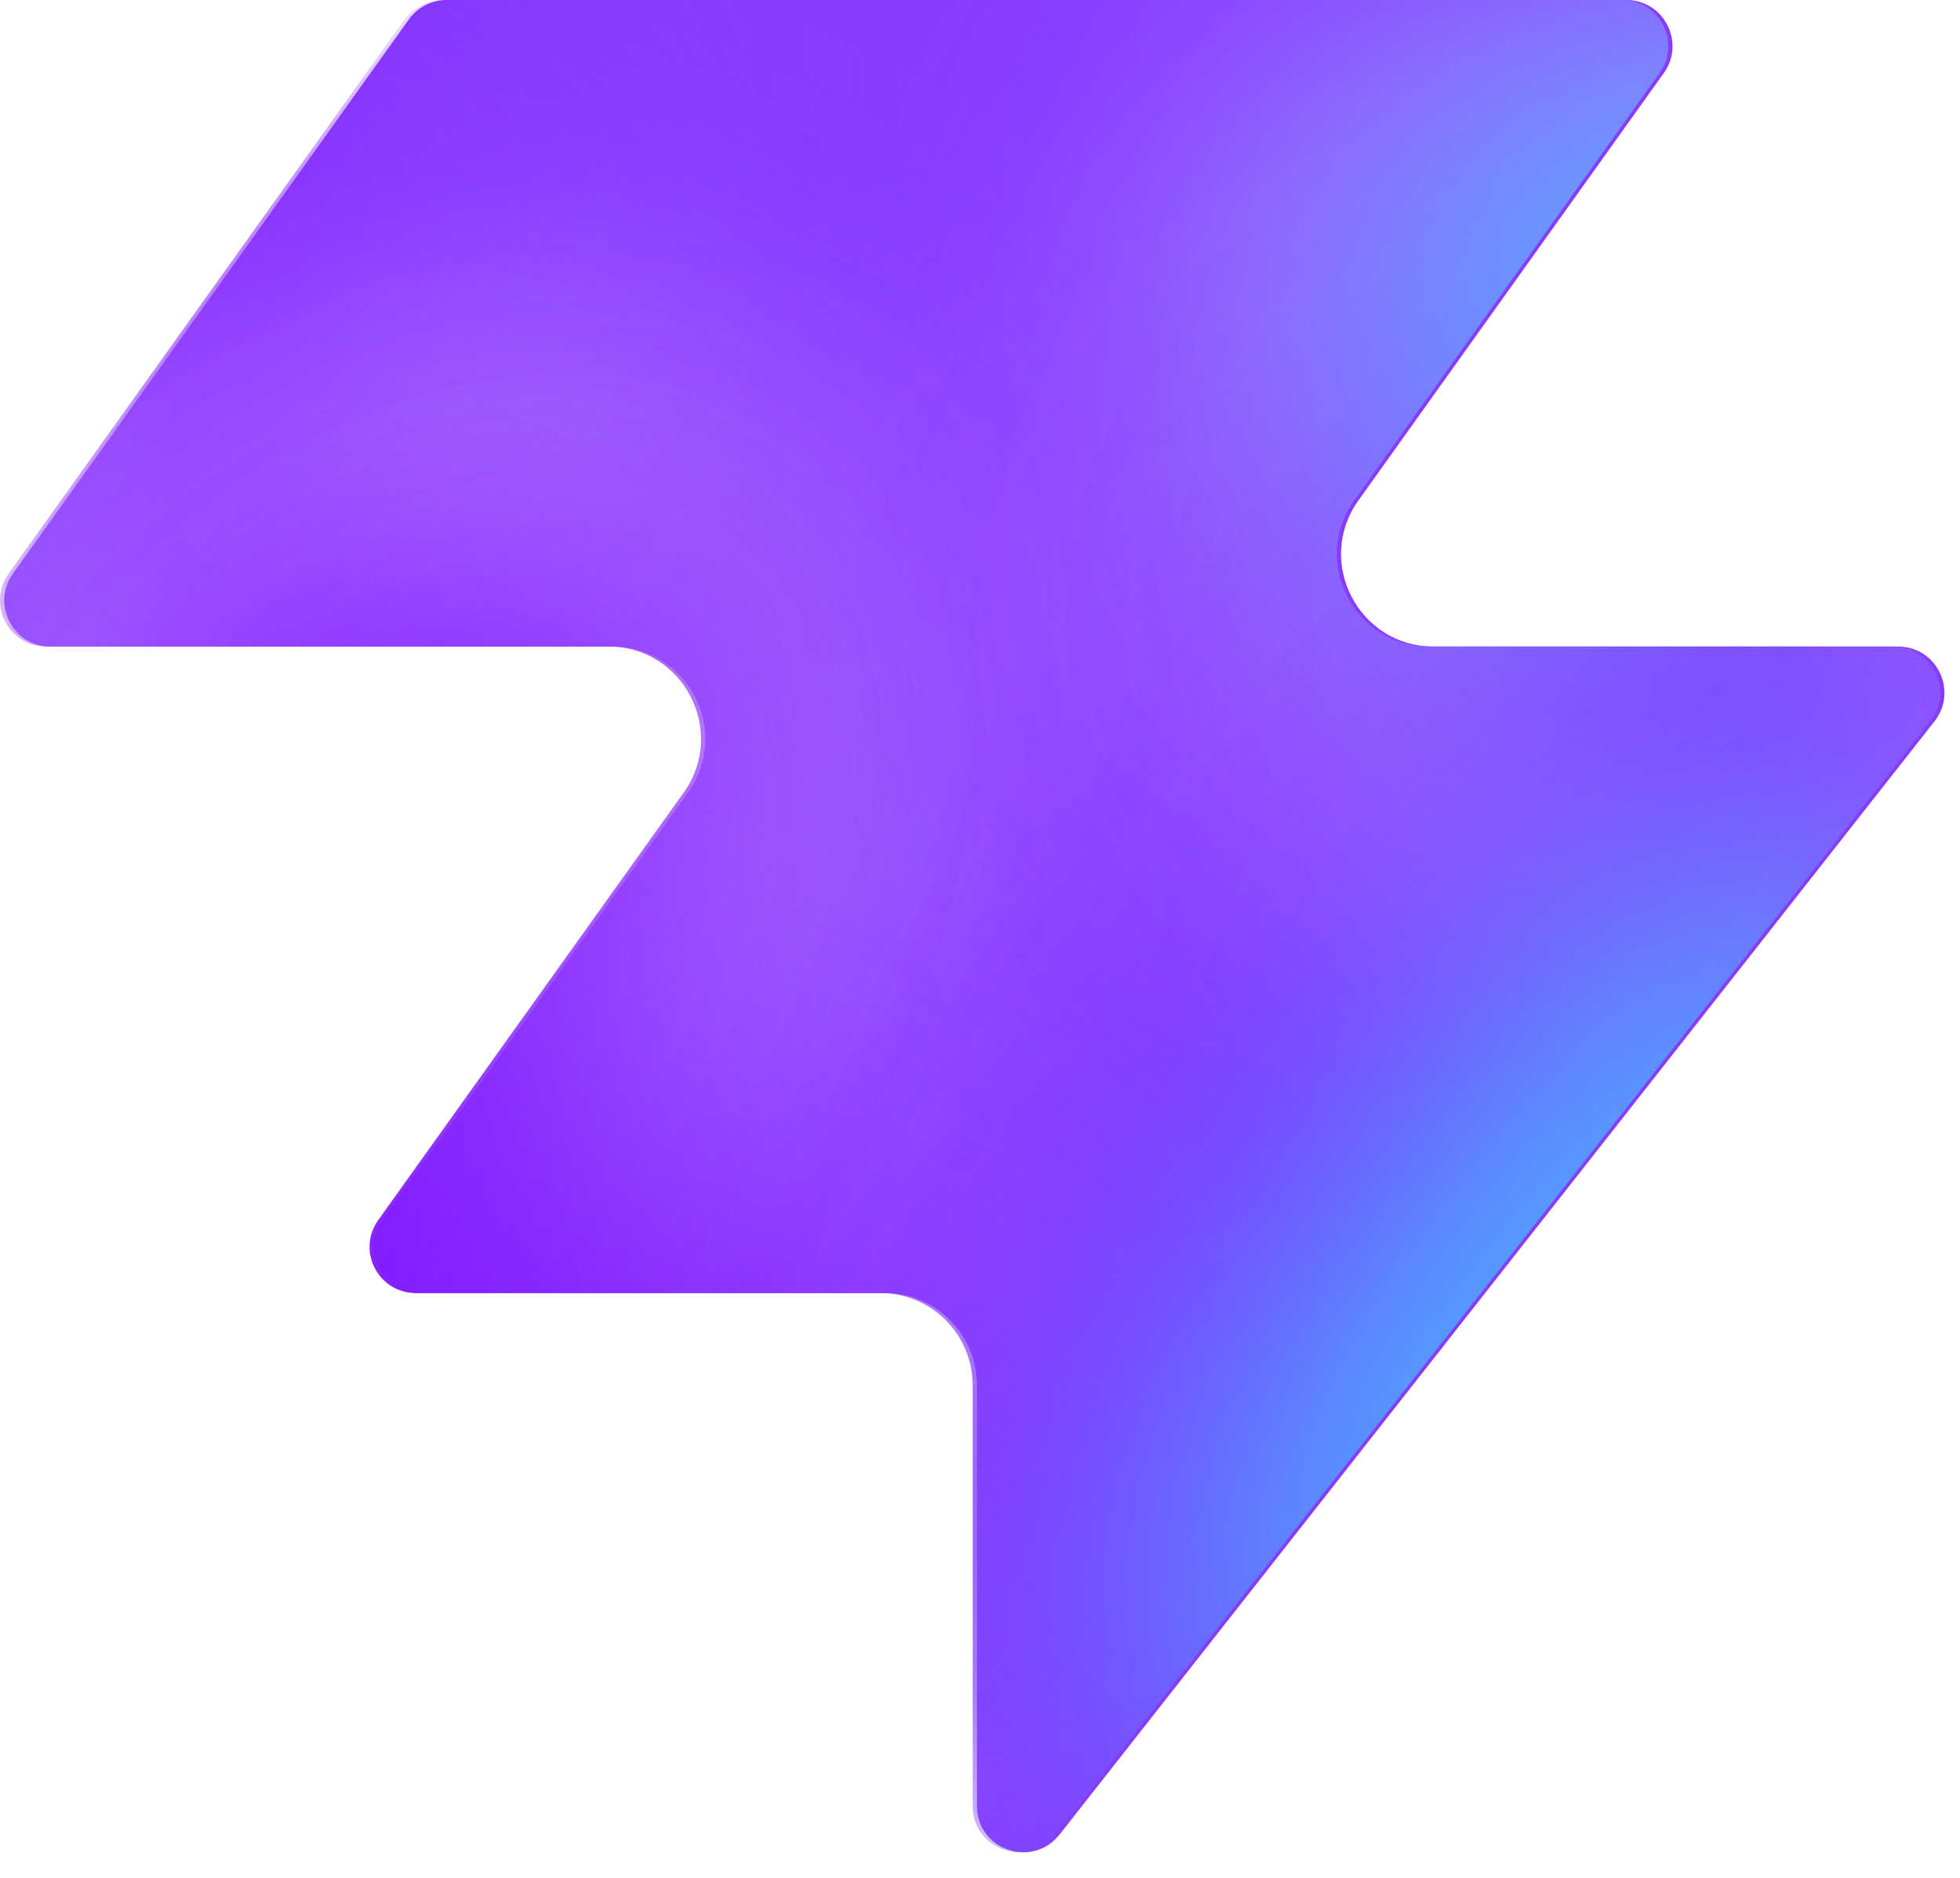
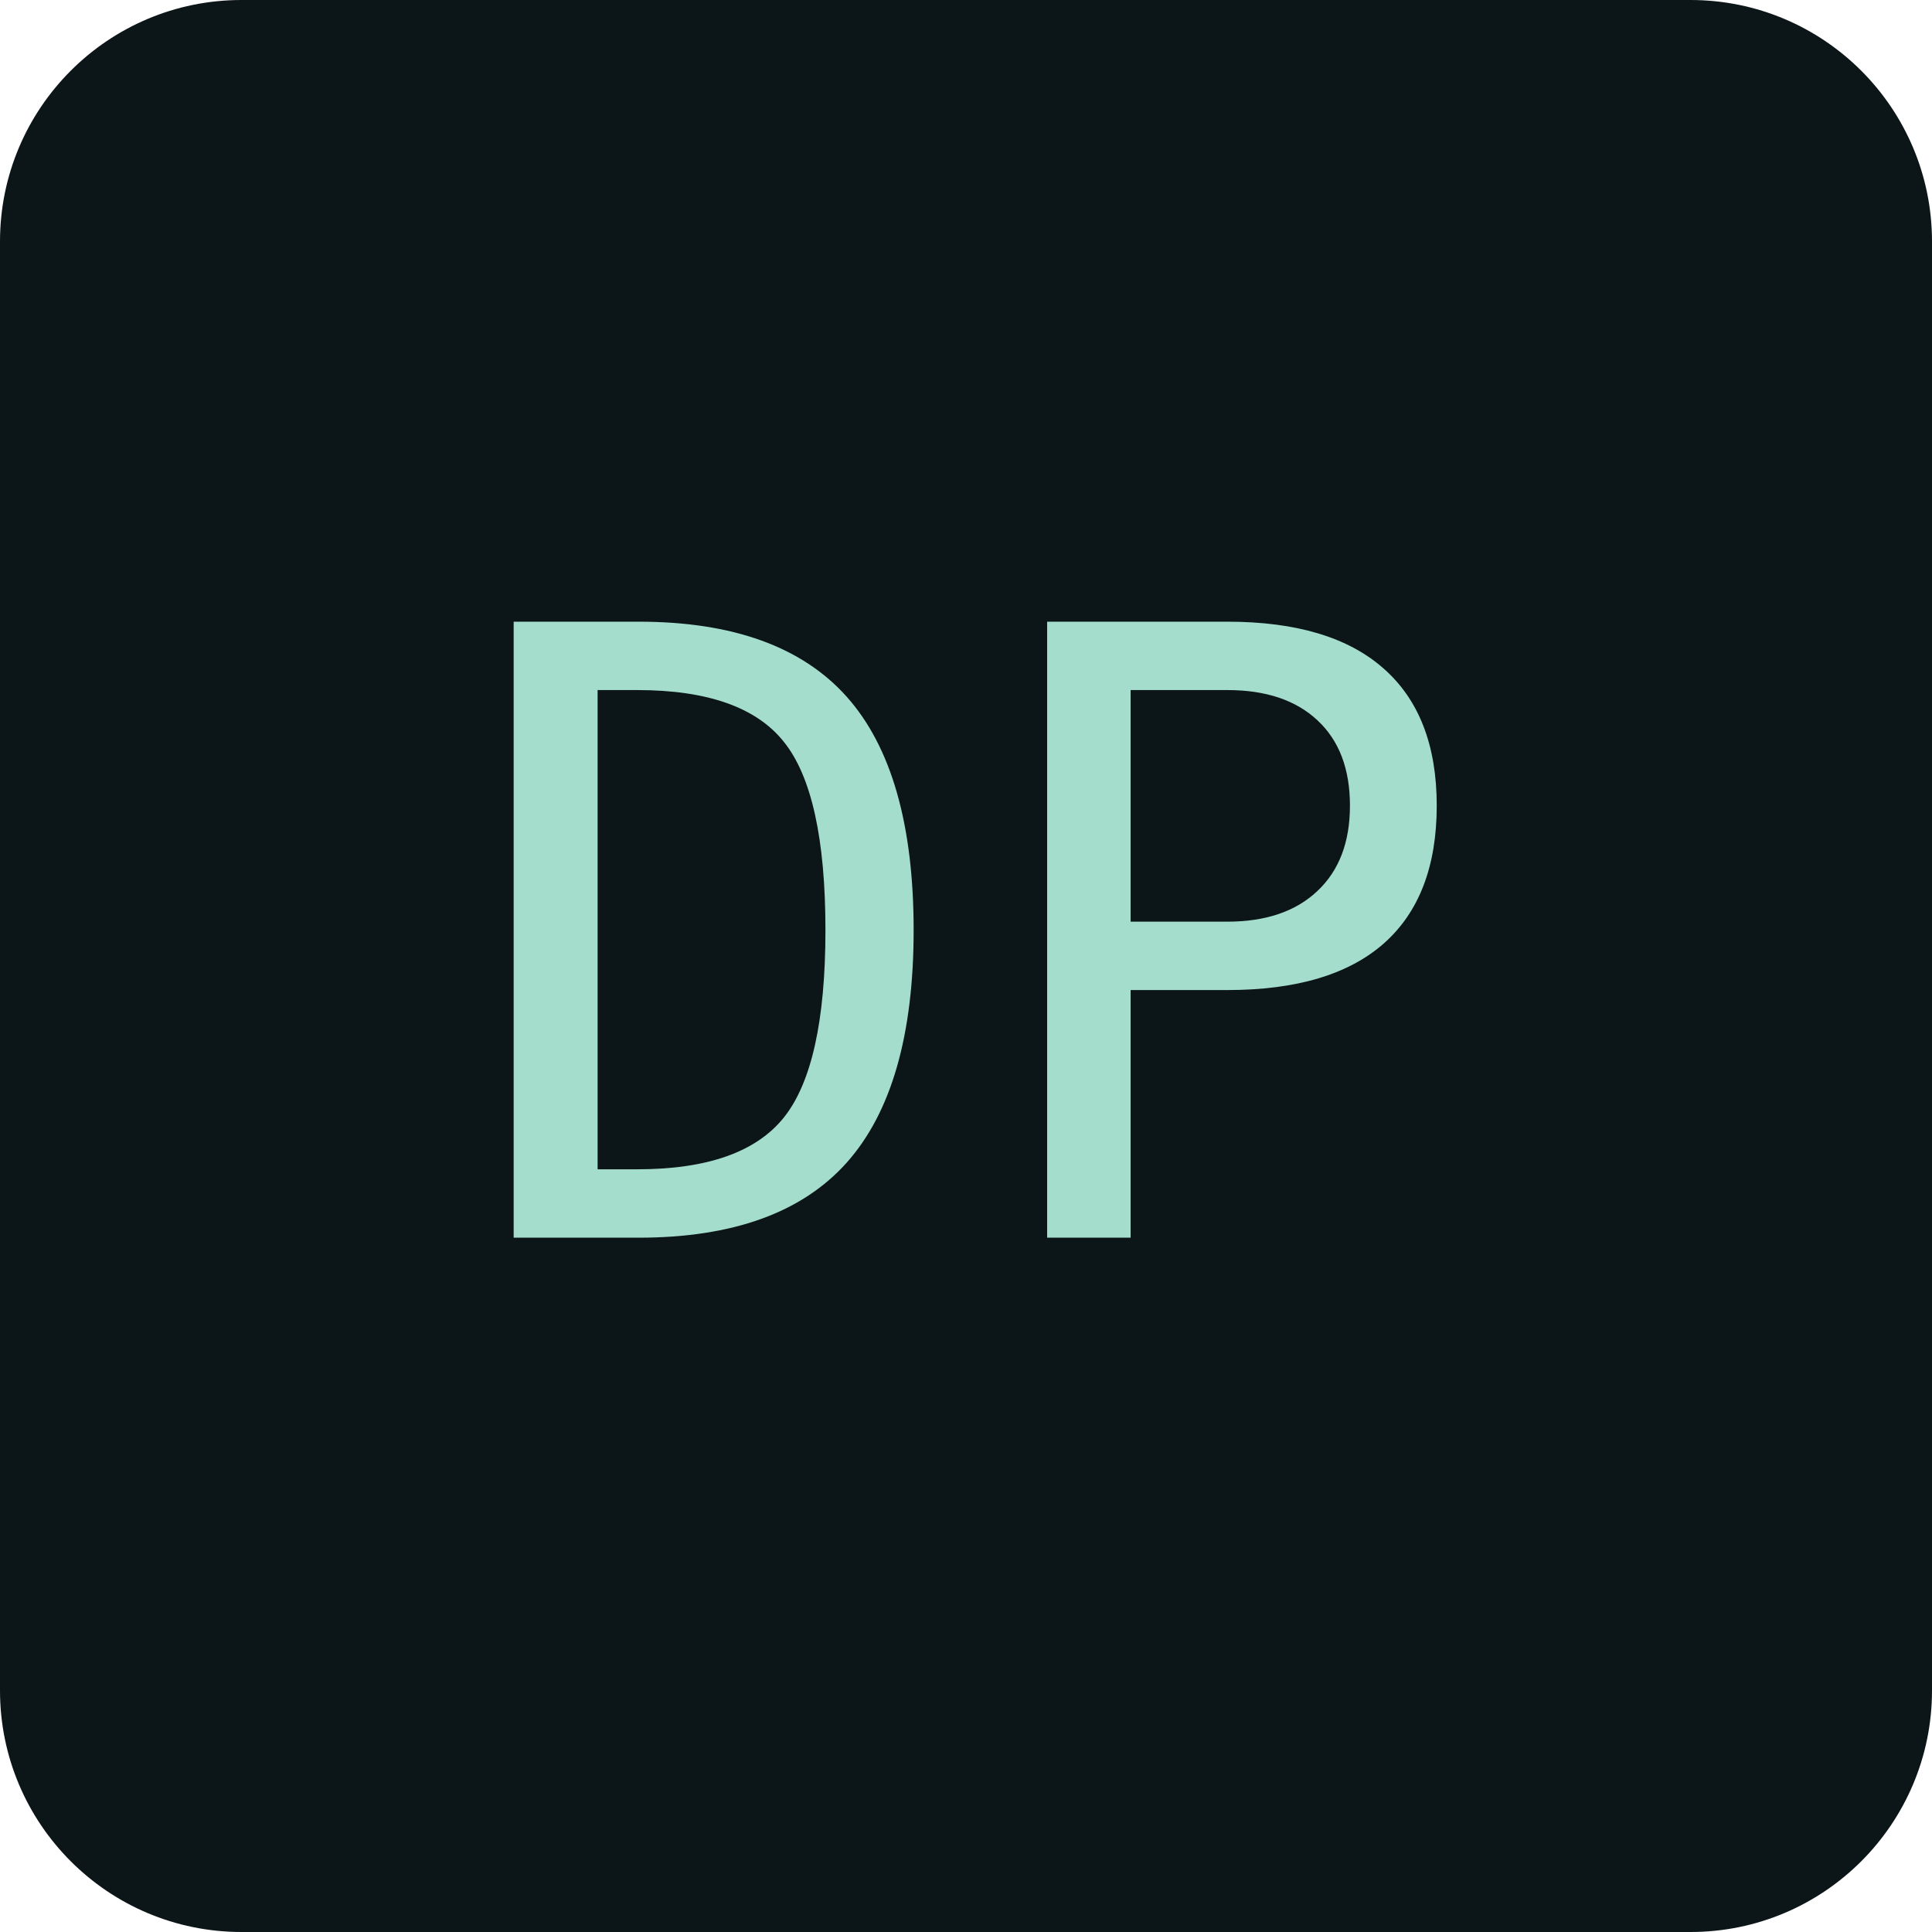
- <svg xmlns="http://www.w3.org/2000/svg" width="48" height="46" fill="none" viewBox="0 0 48 46">
-   <path fill="#863bff" d="M25.946 44.938c-.664.845-2.021.375-2.021-.698V33.937a2.26 2.26 0 0 0-2.262-2.262H10.287c-.92 0-1.456-1.04-.92-1.788l7.48-10.471c1.07-1.497 0-3.578-1.842-3.578H1.237c-.92 0-1.456-1.04-.92-1.788L10.013.474c.214-.297.556-.474.92-.474h28.894c.92 0 1.456 1.04.92 1.788l-7.48 10.471c-1.07 1.498 0 3.579 1.842 3.579h11.377c.943 0 1.473 1.088.89 1.83L25.947 44.94z" style="fill:#863bff;fill:color(display-p3 .525 .23 1);fill-opacity:1" />
-   <mask id="a" width="48" height="46" x="0" y="0" maskUnits="userSpaceOnUse" style="mask-type:alpha">
-     <path fill="#000" d="M25.842 44.938c-.664.844-2.021.375-2.021-.698V33.937a2.26 2.26 0 0 0-2.262-2.262H10.183c-.92 0-1.456-1.04-.92-1.788l7.48-10.471c1.07-1.498 0-3.579-1.842-3.579H1.133c-.92 0-1.456-1.04-.92-1.787L9.91.473c.214-.297.556-.474.92-.474h28.894c.92 0 1.456 1.04.92 1.788l-7.48 10.471c-1.07 1.498 0 3.578 1.842 3.578h11.377c.943 0 1.473 1.088.89 1.832L25.843 44.94z" style="fill:#000;fill-opacity:1" />
-   </mask>
-   <g mask="url(#a)">
-     <g filter="url(#b)">
-       <ellipse cx="5.508" cy="14.704" fill="#ede6ff" rx="5.508" ry="14.704" style="fill:#ede6ff;fill:color(display-p3 .927 .903 1);fill-opacity:1" transform="matrix(.00324 1 1 -.00324 -4.47 31.516)" />
-     </g>
-     <g filter="url(#c)">
-       <ellipse cx="10.399" cy="29.851" fill="#ede6ff" rx="10.399" ry="29.851" style="fill:#ede6ff;fill:color(display-p3 .927 .903 1);fill-opacity:1" transform="matrix(.00324 1 1 -.00324 -39.328 7.883)" />
-     </g>
-     <g filter="url(#d)">
-       <ellipse cx="5.508" cy="30.487" fill="#7e14ff" rx="5.508" ry="30.487" style="fill:#7e14ff;fill:color(display-p3 .492 .077 1);fill-opacity:1" transform="rotate(89.814 -25.913 -14.639)scale(1 -1)" />
-     </g>
-     <g filter="url(#e)">
-       <ellipse cx="5.508" cy="30.599" fill="#7e14ff" rx="5.508" ry="30.599" style="fill:#7e14ff;fill:color(display-p3 .492 .077 1);fill-opacity:1" transform="rotate(89.814 -32.644 -3.334)scale(1 -1)" />
-     </g>
-     <g filter="url(#f)">
-       <ellipse cx="5.508" cy="30.599" fill="#7e14ff" rx="5.508" ry="30.599" style="fill:#7e14ff;fill:color(display-p3 .492 .077 1);fill-opacity:1" transform="matrix(.00324 1 1 -.00324 -34.34 30.47)" />
-     </g>
-     <g filter="url(#g)">
-       <ellipse cx="14.072" cy="22.078" fill="#ede6ff" rx="14.072" ry="22.078" style="fill:#ede6ff;fill:color(display-p3 .927 .903 1);fill-opacity:1" transform="rotate(93.35 24.506 48.493)scale(-1 1)" />
-     </g>
-     <g filter="url(#h)">
-       <ellipse cx="3.47" cy="21.501" fill="#7e14ff" rx="3.47" ry="21.501" style="fill:#7e14ff;fill:color(display-p3 .492 .077 1);fill-opacity:1" transform="rotate(89.009 28.708 47.59)scale(-1 1)" />
-     </g>
-     <g filter="url(#i)">
-       <ellipse cx="3.47" cy="21.501" fill="#7e14ff" rx="3.47" ry="21.501" style="fill:#7e14ff;fill:color(display-p3 .492 .077 1);fill-opacity:1" transform="rotate(89.009 28.708 47.59)scale(-1 1)" />
-     </g>
-     <g filter="url(#j)">
-       <ellipse cx=".387" cy="8.972" fill="#7e14ff" rx="4.407" ry="29.108" style="fill:#7e14ff;fill:color(display-p3 .492 .077 1);fill-opacity:1" transform="rotate(39.51 .387 8.972)" />
-     </g>
-     <g filter="url(#k)">
-       <ellipse cx="47.523" cy="-6.092" fill="#7e14ff" rx="4.407" ry="29.108" style="fill:#7e14ff;fill:color(display-p3 .492 .077 1);fill-opacity:1" transform="rotate(37.892 47.523 -6.092)" />
-     </g>
-     <g filter="url(#l)">
-       <ellipse cx="41.412" cy="6.333" fill="#47bfff" rx="5.971" ry="9.665" style="fill:#47bfff;fill:color(display-p3 .28 .748 1);fill-opacity:1" transform="rotate(37.892 41.412 6.333)" />
-     </g>
-     <g filter="url(#m)">
-       <ellipse cx="-1.879" cy="38.332" fill="#7e14ff" rx="4.407" ry="29.108" style="fill:#7e14ff;fill:color(display-p3 .492 .077 1);fill-opacity:1" transform="rotate(37.892 -1.88 38.332)" />
-     </g>
-     <g filter="url(#n)">
-       <ellipse cx="-1.879" cy="38.332" fill="#7e14ff" rx="4.407" ry="29.108" style="fill:#7e14ff;fill:color(display-p3 .492 .077 1);fill-opacity:1" transform="rotate(37.892 -1.88 38.332)" />
-     </g>
-     <g filter="url(#o)">
-       <ellipse cx="35.651" cy="29.907" fill="#7e14ff" rx="4.407" ry="29.108" style="fill:#7e14ff;fill:color(display-p3 .492 .077 1);fill-opacity:1" transform="rotate(37.892 35.651 29.907)" />
-     </g>
-     <g filter="url(#p)">
-       <ellipse cx="38.418" cy="32.4" fill="#47bfff" rx="5.971" ry="15.297" style="fill:#47bfff;fill:color(display-p3 .28 .748 1);fill-opacity:1" transform="rotate(37.892 38.418 32.4)" />
-     </g>
-   </g>
-   <defs>
-     <filter id="b" width="60.045" height="41.654" x="-19.77" y="16.149" color-interpolation-filters="sRGB" filterUnits="userSpaceOnUse">
-       <feFlood flood-opacity="0" result="BackgroundImageFix" />
-       <feBlend in="SourceGraphic" in2="BackgroundImageFix" result="shape" />
-       <feGaussianBlur result="effect1_foregroundBlur_2002_17158" stdDeviation="7.659" />
-     </filter>
-     <filter id="c" width="90.34" height="51.437" x="-54.613" y="-7.533" color-interpolation-filters="sRGB" filterUnits="userSpaceOnUse">
-       <feFlood flood-opacity="0" result="BackgroundImageFix" />
-       <feBlend in="SourceGraphic" in2="BackgroundImageFix" result="shape" />
-       <feGaussianBlur result="effect1_foregroundBlur_2002_17158" stdDeviation="7.659" />
-     </filter>
-     <filter id="d" width="79.355" height="29.4" x="-49.64" y="2.03" color-interpolation-filters="sRGB" filterUnits="userSpaceOnUse">
-       <feFlood flood-opacity="0" result="BackgroundImageFix" />
-       <feBlend in="SourceGraphic" in2="BackgroundImageFix" result="shape" />
-       <feGaussianBlur result="effect1_foregroundBlur_2002_17158" stdDeviation="4.596" />
-     </filter>
-     <filter id="e" width="79.579" height="29.4" x="-45.045" y="20.029" color-interpolation-filters="sRGB" filterUnits="userSpaceOnUse">
-       <feFlood flood-opacity="0" result="BackgroundImageFix" />
-       <feBlend in="SourceGraphic" in2="BackgroundImageFix" result="shape" />
-       <feGaussianBlur result="effect1_foregroundBlur_2002_17158" stdDeviation="4.596" />
-     </filter>
-     <filter id="f" width="79.579" height="29.4" x="-43.513" y="21.178" color-interpolation-filters="sRGB" filterUnits="userSpaceOnUse">
-       <feFlood flood-opacity="0" result="BackgroundImageFix" />
-       <feBlend in="SourceGraphic" in2="BackgroundImageFix" result="shape" />
-       <feGaussianBlur result="effect1_foregroundBlur_2002_17158" stdDeviation="4.596" />
-     </filter>
-     <filter id="g" width="74.749" height="58.852" x="15.756" y="-17.901" color-interpolation-filters="sRGB" filterUnits="userSpaceOnUse">
-       <feFlood flood-opacity="0" result="BackgroundImageFix" />
-       <feBlend in="SourceGraphic" in2="BackgroundImageFix" result="shape" />
-       <feGaussianBlur result="effect1_foregroundBlur_2002_17158" stdDeviation="7.659" />
-     </filter>
-     <filter id="h" width="61.377" height="25.362" x="23.548" y="2.284" color-interpolation-filters="sRGB" filterUnits="userSpaceOnUse">
-       <feFlood flood-opacity="0" result="BackgroundImageFix" />
-       <feBlend in="SourceGraphic" in2="BackgroundImageFix" result="shape" />
-       <feGaussianBlur result="effect1_foregroundBlur_2002_17158" stdDeviation="4.596" />
-     </filter>
-     <filter id="i" width="61.377" height="25.362" x="23.548" y="2.284" color-interpolation-filters="sRGB" filterUnits="userSpaceOnUse">
-       <feFlood flood-opacity="0" result="BackgroundImageFix" />
-       <feBlend in="SourceGraphic" in2="BackgroundImageFix" result="shape" />
-       <feGaussianBlur result="effect1_foregroundBlur_2002_17158" stdDeviation="4.596" />
-     </filter>
-     <filter id="j" width="56.045" height="63.649" x="-27.636" y="-22.853" color-interpolation-filters="sRGB" filterUnits="userSpaceOnUse">
-       <feFlood flood-opacity="0" result="BackgroundImageFix" />
-       <feBlend in="SourceGraphic" in2="BackgroundImageFix" result="shape" />
-       <feGaussianBlur result="effect1_foregroundBlur_2002_17158" stdDeviation="4.596" />
-     </filter>
-     <filter id="k" width="54.814" height="64.646" x="20.116" y="-38.415" color-interpolation-filters="sRGB" filterUnits="userSpaceOnUse">
-       <feFlood flood-opacity="0" result="BackgroundImageFix" />
-       <feBlend in="SourceGraphic" in2="BackgroundImageFix" result="shape" />
-       <feGaussianBlur result="effect1_foregroundBlur_2002_17158" stdDeviation="4.596" />
-     </filter>
-     <filter id="l" width="33.541" height="35.313" x="24.641" y="-11.323" color-interpolation-filters="sRGB" filterUnits="userSpaceOnUse">
-       <feFlood flood-opacity="0" result="BackgroundImageFix" />
-       <feBlend in="SourceGraphic" in2="BackgroundImageFix" result="shape" />
-       <feGaussianBlur result="effect1_foregroundBlur_2002_17158" stdDeviation="4.596" />
-     </filter>
-     <filter id="m" width="54.814" height="64.646" x="-29.286" y="6.009" color-interpolation-filters="sRGB" filterUnits="userSpaceOnUse">
-       <feFlood flood-opacity="0" result="BackgroundImageFix" />
-       <feBlend in="SourceGraphic" in2="BackgroundImageFix" result="shape" />
-       <feGaussianBlur result="effect1_foregroundBlur_2002_17158" stdDeviation="4.596" />
-     </filter>
-     <filter id="n" width="54.814" height="64.646" x="-29.286" y="6.009" color-interpolation-filters="sRGB" filterUnits="userSpaceOnUse">
-       <feFlood flood-opacity="0" result="BackgroundImageFix" />
-       <feBlend in="SourceGraphic" in2="BackgroundImageFix" result="shape" />
-       <feGaussianBlur result="effect1_foregroundBlur_2002_17158" stdDeviation="4.596" />
-     </filter>
-     <filter id="o" width="54.814" height="64.646" x="8.244" y="-2.416" color-interpolation-filters="sRGB" filterUnits="userSpaceOnUse">
-       <feFlood flood-opacity="0" result="BackgroundImageFix" />
-       <feBlend in="SourceGraphic" in2="BackgroundImageFix" result="shape" />
-       <feGaussianBlur result="effect1_foregroundBlur_2002_17158" stdDeviation="4.596" />
-     </filter>
-     <filter id="p" width="39.409" height="43.623" x="18.713" y="10.588" color-interpolation-filters="sRGB" filterUnits="userSpaceOnUse">
-       <feFlood flood-opacity="0" result="BackgroundImageFix" />
-       <feBlend in="SourceGraphic" in2="BackgroundImageFix" result="shape" />
-       <feGaussianBlur result="effect1_foregroundBlur_2002_17158" stdDeviation="4.596" />
-     </filter>
-   </defs>
+ <svg xmlns="http://www.w3.org/2000/svg" viewBox="0 0 64 64">
+   <rect width="64" height="64" rx="8" fill="#0c1518" />
+   <text x="32" y="41" text-anchor="middle" font-family="monospace" font-size="28" fill="#a4ddcc">DP</text>
</svg>
